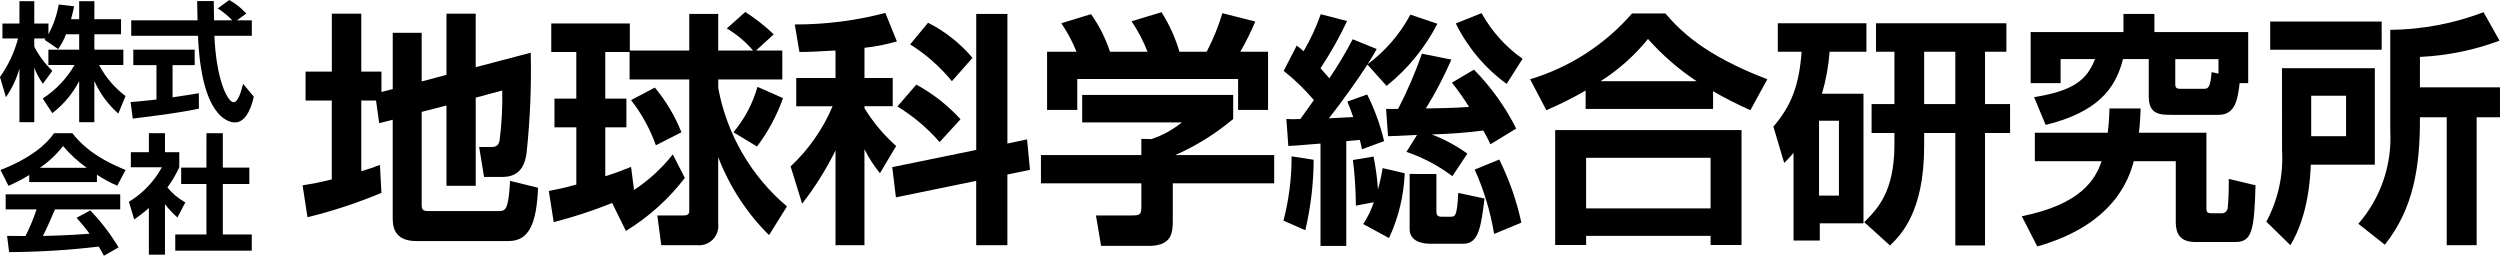
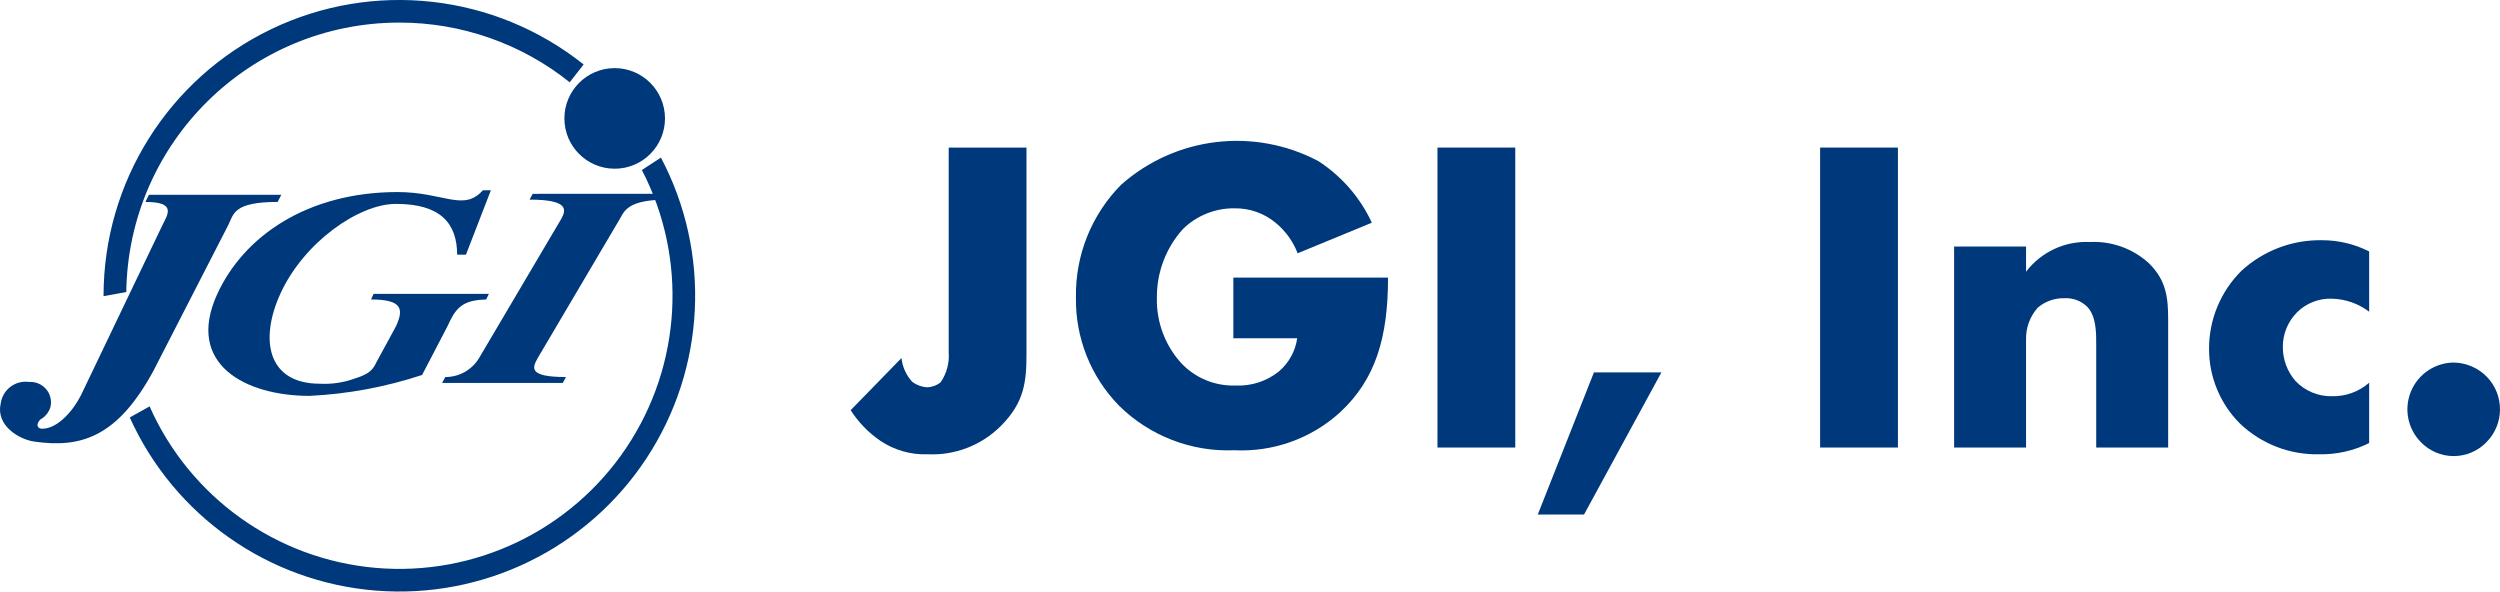
- <svg xmlns="http://www.w3.org/2000/svg" width="277.16" height="28.352" viewBox="0 0 277.16 28.352">
+ <svg xmlns="http://www.w3.org/2000/svg" width="216.161" height="51.15" viewBox="0 0 216.161 51.15">
  <defs>
    <clipPath id="clip-path">
-       <rect id="長方形_194" data-name="長方形 194" width="277.16" height="28.352" />
+       <rect id="長方形_198" data-name="長方形 198" width="216.161" height="51.15" transform="translate(0 0)" fill="#00387c" />
+     </clipPath>
+     <clipPath id="clip-path-2">
+       <path id="パス_514" data-name="パス 514" d="M48.8,10.241A4.349,4.349,0,1,0,53.144,5.89,4.349,4.349,0,0,0,48.8,10.241" fill="#00387c" />
    </clipPath>
  </defs>
-   <g id="グループ_333" data-name="グループ 333" clip-path="url(#clip-path)">
-     <path id="パス_489" data-name="パス 489" d="M34,10.8H32.365v7.839c.954-.3,1.389-.435,2.069-.707l.163,3.1A54.4,54.4,0,0,1,26.4,23.734l-.544-3.539a32.093,32.093,0,0,0,3.239-.654V10.8H26.187V7.592H29.1V1.168h3.265V7.592H34.6v2.26l1.252-.327V3.292H39.06V8.681l2.749-.734V1.168H45.05V7.1l6.1-1.606a85.705,85.705,0,0,1-.463,11.132c-.135.926-.49,2.64-2.64,2.64H45.974l-.542-3.32h1.305c.572,0,.79-.109.954-.681a36.492,36.492,0,0,0,.3-5.579l-2.938.789v9.772H41.809v-8.9l-2.749.708V22.4c0,.516.163.653.763.653H47.5c.845,0,1.171,0,1.362-3.348l3.1.763c-.163,3.946-.981,5.907-3.267,5.907H38.462c-2.1,0-2.613-1.17-2.613-2.451V12.928l-1.5.38Z" transform="translate(7.689 0.348)" />
-     <path id="パス_490" data-name="パス 490" d="M53.92,22.2a53,53,0,0,1-6.479,2.124L46.9,20.865c.736-.136,1.688-.327,3.049-.708V13.815H47.525V10.63h2.422V5.459H47.17V2.3h8.71V5.3h6.587V1.24H65.68V5.3h3.865a11.486,11.486,0,0,0-2.913-2.451l2.042-1.823A19.808,19.808,0,0,1,71.83,3.5L69.87,5.3h2.914V8.506h-7.1V9.46A22.56,22.56,0,0,0,73.3,22.58l-1.988,3.184a24.629,24.629,0,0,1-5.634-8.656v7.4a2.138,2.138,0,0,1-2.368,2.368H59.365l-.436-3.294h2.858c.407,0,.68-.08.68-.489V8.506H55.854V5.459H53.159V10.63H55.5v3.185h-2.34v5.416c1.225-.381,1.986-.681,2.858-1.034l.327,2.558a18.147,18.147,0,0,0,4.3-3.946l1.334,2.612A24.1,24.1,0,0,1,55.445,25.3ZM58.657,9.405A18.3,18.3,0,0,1,61.6,14.359L58.766,15.8a17.89,17.89,0,0,0-2.749-5.008Zm14.208,1.17a20.01,20.01,0,0,1-2.887,5.362l-2.612-1.579a13.6,13.6,0,0,0,2.666-5.035Z" transform="translate(13.945 0.305)" />
-     <path id="パス_491" data-name="パス 491" d="M72.541,5.269c-2.259.136-3.13.163-4,.163l-.518-3.049A39.328,39.328,0,0,0,78.066,1.105l1.279,3.158a21.16,21.16,0,0,1-3.594.708V8.318h3.132v3.13H75.752v.218a18.438,18.438,0,0,0,3.512,4.19l-1.8,3.021a14.538,14.538,0,0,1-1.716-2.666V26.855H72.541V16.347a34.375,34.375,0,0,1-3.7,5.907l-1.279-4.137a19.5,19.5,0,0,0,4.655-6.668H68.186V8.318h4.355Zm15.6,11.023V1.214h3.456V15.586l2.178-.463L94.1,18.5l-2.505.519v7.839H88.137V19.723l-8.9,1.824L78.829,18.2Zm-6.642-7.24a18.847,18.847,0,0,1,4.9,3.839l-2.316,2.531A20.058,20.058,0,0,0,79.4,11.475ZM82.8,2.193a15.78,15.78,0,0,1,4.926,3.892L85.443,8.672A19.127,19.127,0,0,0,80.815,4.59Z" transform="translate(20.088 0.329)" />
-     <path id="パス_492" data-name="パス 492" d="M110.267,10.215v2.667a26.758,26.758,0,0,1-6.423,4h10.969v3.13H103.571v4.139c0,1.332-.109,2.8-2.667,2.8h-5.28l-.572-3.377h3.974c.952,0,1.061-.108,1.061-1.06V20.014H88.954v-3.13h11.132v-1.8l1.116.029a10.954,10.954,0,0,0,3.376-1.851H93.526V10.215ZM92.9,5.424a16.927,16.927,0,0,0-1.688-3.158L94.507,1.26a15.492,15.492,0,0,1,2.1,4.164h4.163A17.142,17.142,0,0,0,99,2.049l3.321-1.007a17.255,17.255,0,0,1,1.986,4.382h3.021a24.219,24.219,0,0,0,1.742-4.273l3.647.926a29.156,29.156,0,0,1-1.661,3.347h3.076v6.452h-3.32V8.446H92.982v3.43H89.634V5.424Z" transform="translate(26.449 0.31)" />
-     <path id="パス_493" data-name="パス 493" d="M113.026,17.376a34.67,34.67,0,0,1-.926,7.813l-2.422-1.061a27.686,27.686,0,0,0,.9-7.131Zm.026-6.614a23.55,23.55,0,0,0-3.347-3.239l1.441-2.8a5.487,5.487,0,0,1,.763.625,23.61,23.61,0,0,0,1.906-4.11L116.728,2a40.533,40.533,0,0,1-2.94,5.226c.272.3.653.762.979,1.117a42.921,42.921,0,0,0,2.587-4.328L120.02,5.1c-.326.571-.571.978-1.007,1.687a16.688,16.688,0,0,0,4.737-5.5L126.744,2.3a21.312,21.312,0,0,1-5.634,6.888l-2.124-2.368c-.952,1.5-2.967,4.328-4.273,5.961,1.633-.083,2.287-.109,2.7-.138-.3-.871-.436-1.2-.654-1.714l2.2-.79a23.717,23.717,0,0,1,1.879,5.172l-2.451.9c-.109-.518-.162-.708-.244-1.035l-1.5.138V26.931h-2.858V15.581c-2.667.217-2.967.244-3.565.271L110,12.858a12.554,12.554,0,0,0,1.552,0Zm5.472,13.745a10.509,10.509,0,0,0,1.17-2.423l-1.988.381a42.881,42.881,0,0,0-.327-5.062l2.287-.381a28.384,28.384,0,0,1,.49,3.648,20.9,20.9,0,0,0,.516-2.369l2.451.572a18.87,18.87,0,0,1-1.742,7.186Zm5.961-9.881c-2.369.109-2.64.136-3.212.136l-.218-3.021h1.334a47.58,47.58,0,0,0,2.64-6.125l3.267.654a42.534,42.534,0,0,1-2.831,5.416c1.578-.027,2.64-.027,4.79-.163a27.759,27.759,0,0,0-1.9-2.695L130.8,7.387a25.64,25.64,0,0,1,4.681,6.532l-2.857,1.742a16.365,16.365,0,0,0-.789-1.524c-2.477.3-3.621.354-5.717.436a17.026,17.026,0,0,1,3.947,2.122L128.405,19.2a17.951,17.951,0,0,0-5.091-2.695Zm2.15,4.328v4.083c0,.3,0,.654.545.654h1.007c.518,0,.736,0,.871-2.64l2.913.625c-.381,3.021-.625,5.008-2.313,5.008H125.9c-.925,0-2.233-.3-2.233-1.633v-6.1Zm7.785-9.989a18.268,18.268,0,0,1-5.636-6.7l2.858-1.144a15.21,15.21,0,0,0,4.546,5.062Zm-.817,8.383a30.02,30.02,0,0,1,2.451,7L133.033,25.6a28.759,28.759,0,0,0-2.151-7.131Z" transform="translate(32.611 0.335)" />
-     <path id="パス_494" data-name="パス 494" d="M136.91,9.695a39.615,39.615,0,0,1-4.355,2.178l-1.8-3.43a24.145,24.145,0,0,0,11.3-7.295h3.7c1.524,1.768,4.136,4.572,11.3,7.295l-1.879,3.43a42.462,42.462,0,0,1-4.137-2.1v1.96H136.91Zm-3.376,4.382h20.66V26.816h-3.43V25.809h-13.8v1.007h-3.43Zm3.43,8.682h13.8V17.152h-13.8Zm12.248-14.1a27.511,27.511,0,0,1-5.389-4.682,21.718,21.718,0,0,1-5.253,4.682Z" transform="translate(38.879 0.342)" />
-     <path id="パス_495" data-name="パス 495" d="M153.778,16.359c-.327.381-.463.544-1.034,1.116l-1.2-4.03c1.988-2.313,2.858-4.572,3.13-8.3h-2.64V1.986h9.826V5.144h-4.083a22.652,22.652,0,0,1-.845,4.655h4.6V24.17H156.69v1.906h-2.913Zm2.829,4.735h2.205v-8.3h-2.205Zm8.357-15.951h-2.042V1.986h14.454V5.144h-2.368v5.8h2.776v3.212h-2.776V26.621h-3.294V14.155h-3.456v1.47c0,7.295-2.586,9.826-3.784,11l-2.857-2.586c1.441-1.443,3.347-3.348,3.347-8.6V14.155h-2.532V10.943h2.532Zm3.294,5.8h3.456v-5.8h-3.456Z" transform="translate(45.06 0.591)" />
-     <path id="パス_496" data-name="パス 496" d="M185.947,11.669c-.027.734-.054,1.578-.191,2.695h7.484v8.3c0,.436.029.627.572.627h1.034a.674.674,0,0,0,.763-.627,31.736,31.736,0,0,0,.108-3.185l2.967.708c-.135,4.927-.38,6.288-2.2,6.288h-4.491c-2.15,0-2.15-1.553-2.15-2.4V17.52h-4.655c-.516,1.88-2.124,7.022-10.7,9.446l-1.715-3.347c6.614-1.335,8.165-4.11,8.847-6.1h-7.4V14.363H182.3a25.667,25.667,0,0,0,.191-2.695Zm.9-5.471h-2.858c-.817,3.32-2.885,5.907-8.574,7.295l-1.279-3.076c4.381-.708,5.852-1.906,6.751-4.219h-3.812V8.865h-3.32V3.2h10.288V1.19h3.43V3.2h10.4V8.865h-.952c-.218,1.85-.49,3.512-2.342,3.512h-5.2c-1.2,0-2.532,0-2.532-1.988Zm2.94,2.695c0,.327,0,.6.545.6h2.64c.518,0,.707-.218.843-1.851l.762.163V6.2h-4.79Z" transform="translate(51.372 0.354)" />
-     <path id="パス_497" data-name="パス 497" d="M195.406,7.248H205.7v10.7h-7.1c-.054,1.361-.244,5.58-2.259,8.928l-2.669-2.613a14.865,14.865,0,0,0,1.742-7.922Zm11.052-2.041H194.1V2.077h12.357Zm-7.813,9.58h3.865V10.3h-3.865ZM219.522,4.2A29.15,29.15,0,0,1,210.7,6V9.371h8.874v3.322h-2.586v14.18H213.67V12.693H210.7c.029,5.388-.68,10.1-3.892,14.125L203.873,24.5a14.471,14.471,0,0,0,3.538-10.287V3a29.869,29.869,0,0,0,10.344-1.959Z" transform="translate(57.583 0.31)" />
-     <path id="パス_498" data-name="パス 498" d="M7.322,3.767a7.976,7.976,0,0,1-.871,1.642L4.939,4.382c.057-.071.086-.1.113-.144H3.8v.9a9.892,9.892,0,0,0,2,2.683L4.753,9.262A8.73,8.73,0,0,1,3.8,7.493v6.024H2.156V7.564a10.525,10.525,0,0,1-1.5,3.182L0,8.506A13.137,13.137,0,0,0,2,4.238H.271V2.582H2.156V.1H3.8V2.582h1.57V3.767A10.689,10.689,0,0,0,6.509.47l1.712.2c-.086.4-.157.728-.342,1.427h.9V.1h1.684v2h2.955v1.67H10.462V5.479h3.212v1.7H10.99a10.2,10.2,0,0,0,2.927,3.439l-.8,1.941a10.432,10.432,0,0,1-2.656-3.61v4.568H8.778V8.962A10.725,10.725,0,0,1,5.8,12.516L4.739,10.889a10.951,10.951,0,0,0,3.525-3.71h-2.9v-1.7H8.778V3.767Z" transform="translate(0 0.03)" />
-     <path id="パス_499" data-name="パス 499" d="M11.16,11.317c.828-.07,1.627-.141,2.868-.284V7.221H11.46V5.508h6.807V7.221H15.812V10.79c1.213-.173,2.141-.328,2.911-.457l.014,1.712c-2,.428-4.724.785-7.335,1.1ZM22.949,2.255H24.6V3.967H20.452c.2,4.9,1.47,7.365,2.126,7.365.512,0,.856-1.242,1.056-2.041l1.184,1.426c-.143.629-.671,2.855-2.084,2.855-.756,0-3.74-.642-4.1-9.605H11.23V2.255h7.351c-.013-.4-.043-1.841-.043-2.141H20.38c0,.227.014,1.227.029,2.141h2.026A8.724,8.724,0,0,0,20.821.928L22.093,0a7.305,7.305,0,0,1,1.9,1.5Z" transform="translate(3.318 0.001)" />
-     <path id="パス_500" data-name="パス 500" d="M3.228,16.018a19.414,19.414,0,0,1-2.3,1.2L.044,15.461c3.469-1.356,5.167-2.94,5.938-4.081H8.008c.771.97,2.169,2.569,5.9,4.081L12.989,17.2a13.842,13.842,0,0,1-2.255-1.213V16.8H3.228Zm8.277,8.95c-.157-.287-.256-.5-.571-1.015A88.3,88.3,0,0,1,1,24.567l-.228-1.8c.186,0,1.712.014,2.042.014A21,21,0,0,0,4.04,19.83H.615V18.16h12.7v1.67H6.082c-.542,1.27-.9,2.084-1.341,2.94.457,0,2.84-.057,5.18-.243-.314-.428-.685-.9-1.441-1.77l1.513-.813a22.852,22.852,0,0,1,3.141,4.1Zm-1.9-9.749a14.22,14.22,0,0,1-2.626-2.412,11.363,11.363,0,0,1-2.569,2.412Z" transform="translate(0.013 3.384)" />
-     <path id="パス_501" data-name="パス 501" d="M15.014,24.853H13.229v-5.18a15.871,15.871,0,0,1-1.627,1.27l-.585-1.956a10.147,10.147,0,0,0,3.653-3.825H11.231v-1.67h2V11.38h1.785v2.112H16.6v1.67A13.5,13.5,0,0,1,15.285,17.4a6.791,6.791,0,0,0,1.984,1.655l-.872,1.67a10.137,10.137,0,0,1-1.383-1.471Zm4.6-13.473h1.812V15.2h2.94v1.814h-2.94v5.594h3.211v1.8H16.154v-1.8h3.455V17.018h-2.8V15.2h2.8Z" transform="translate(3.276 3.384)" />
+   <g id="グループ_344" data-name="グループ 344" transform="translate(0 0)">
+     <g id="グループ_341" data-name="グループ 341">
+       <g id="グループ_340" data-name="グループ 340" clip-path="url(#clip-path)">
+         <path id="パス_503" data-name="パス 503" d="M88.755,12.76V30.607c0,2.411-.194,4.2-2.216,6.222A8.377,8.377,0,0,1,80.2,39.278a6.85,6.85,0,0,1-4.082-1.166,9.266,9.266,0,0,1-2.567-2.644l4.394-4.511a3.613,3.613,0,0,0,.933,2.061,2.359,2.359,0,0,0,1.283.467,1.941,1.941,0,0,0,1.167-.428,4.006,4.006,0,0,0,.7-2.6V12.76Z" fill="#00387c" />
+         <path id="パス_504" data-name="パス 504" d="M106.64,24h13.375c0,5.134-1.049,8.788-4.16,11.665a12.663,12.663,0,0,1-9.137,3.266,13.4,13.4,0,0,1-9.955-3.848,13.073,13.073,0,0,1-3.732-9.372,13.517,13.517,0,0,1,3.888-9.721,15.078,15.078,0,0,1,17.07-2.06,12.714,12.714,0,0,1,4.627,5.326L112.2,21.9a6.36,6.36,0,0,0-1.866-2.606,5.444,5.444,0,0,0-3.616-1.282,6.263,6.263,0,0,0-4.433,1.789,8.743,8.743,0,0,0-2.256,5.948,8.116,8.116,0,0,0,2.061,5.6,6.139,6.139,0,0,0,4.744,1.983,5.554,5.554,0,0,0,3.733-1.206,4.612,4.612,0,0,0,1.594-2.877H106.64Z" fill="#00387c" />
+         <rect id="長方形_196" data-name="長方形 196" width="6.727" height="25.935" transform="translate(124.29 12.76)" fill="#00387c" />
+         <path id="パス_505" data-name="パス 505" d="M137.819,32.2h5.833l-6.688,12.287h-4Z" fill="#00387c" />
+         <rect id="長方形_197" data-name="長方形 197" width="6.727" height="25.935" transform="translate(157.375 12.76)" fill="#00387c" />
+         <path id="パス_506" data-name="パス 506" d="M168.961,21.314h6.221v2.178a6.554,6.554,0,0,1,5.522-2.567,7.03,7.03,0,0,1,5.133,1.867c1.477,1.477,1.632,2.955,1.632,4.86V38.695h-6.221V29.907c0-1.011.039-2.527-.778-3.383a2.6,2.6,0,0,0-1.983-.738,3.408,3.408,0,0,0-2.294.816,4,4,0,0,0-1.011,2.761v9.332h-6.221Z" fill="#00387c" />
+         <path id="パス_507" data-name="パス 507" d="M204.848,38.307a9.238,9.238,0,0,1-4.317.972,9.6,9.6,0,0,1-6.843-2.644,9.1,9.1,0,0,1-2.683-6.494,9.464,9.464,0,0,1,2.8-6.726,10.022,10.022,0,0,1,7-2.644,8.915,8.915,0,0,1,4.044.972v5.21a5.549,5.549,0,0,0-3.227-1.127,4.081,4.081,0,0,0-3.034,1.2,4.231,4.231,0,0,0-1.205,2.994,4.463,4.463,0,0,0,1.089,2.916,4.222,4.222,0,0,0,3.188,1.322,4.708,4.708,0,0,0,3.189-1.166Z" fill="#00387c" />
+         <path id="パス_508" data-name="パス 508" d="M209.318,38.229a4.044,4.044,0,0,1,2.838-6.882,4.088,4.088,0,0,1,2.878,1.244,4.038,4.038,0,0,1-.04,5.638,3.942,3.942,0,0,1-5.676,0" fill="#00387c" />
+         <path id="パス_509" data-name="パス 509" d="M24.321,16.842H12.879l-.31.618c2.685,0,1.953,1.051,1.482,1.993L7.008,34.159C6.334,35.5,4.995,37.07,3.647,37.07c-.428,0-.572-.383-.159-.8a1.819,1.819,0,0,0,.878-1.09,1.768,1.768,0,0,0-1.824-2.154A2.178,2.178,0,0,0,.059,34.9c-.426,1.858,1.534,3.086,2.912,3.282,3.929.56,7.156-.29,10.323-6.172L19.74,19.453c.473-.942.42-1.993,4.269-1.993Z" fill="#00387c" />
+         <path id="パス_510" data-name="パス 510" d="M42.267,25.41H32.3l-.218.485c2.728,0,2.826.842,2.165,2.3l-1.726,3.175c-.335.738-.791,1.023-1.91,1.382a7.632,7.632,0,0,1-2.939.427c-4.565,0-5.229-3.818-3.445-7.75,2.028-4.473,6.8-7.8,10.006-7.8,3.876,0,5.276,1.681,5.295,4.391h.76l2.157-5.571h-.69c-1.678,1.886-3.383.157-7.39.157-7.734,0-13.294,3.78-15.6,8.863-2.723,6,2.421,8.76,8,8.76a36.556,36.556,0,0,0,9.732-1.809l2.2-4.222c.659-1.455,1.192-2.27,3.338-2.3Z" fill="#00387c" />
+         <path id="パス_511" data-name="パス 511" d="M46.056,16.76l-.267.5c3.346,0,3.177.85,2.767,1.619l-7.145,12.1A3.391,3.391,0,0,1,38.5,32.6l-.272.508H48.664l.267-.508c-3.348,0-2.865-.848-2.447-1.626l7.141-12.1c.413-.769.837-1.619,4.186-1.619l.269-.5Z" fill="#00387c" />
+         <path id="パス_512" data-name="パス 512" d="M34.531,1.953A23.528,23.528,0,0,1,49.259,7.114l1.205-1.538a25.57,25.57,0,0,0-41.51,20v.034l1.966-.362A23.614,23.614,0,0,1,34.531,1.953" fill="#00387c" />
+         <path id="パス_513" data-name="パス 513" d="M55.5,14.7A23.62,23.62,0,1,1,12.934,35.137l-1.715.959A25.577,25.577,0,1,0,57.146,13.625Z" fill="#00387c" />
+       </g>
+     </g>
+     <g id="グループ_343" data-name="グループ 343">
+       <g id="グループ_342" data-name="グループ 342" clip-path="url(#clip-path-2)">
+         <rect id="長方形_199" data-name="長方形 199" width="11.994" height="11.994" transform="translate(44.875 8.358) rotate(-32.186)" fill="#00387c" />
+       </g>
+     </g>
  </g>
</svg>
